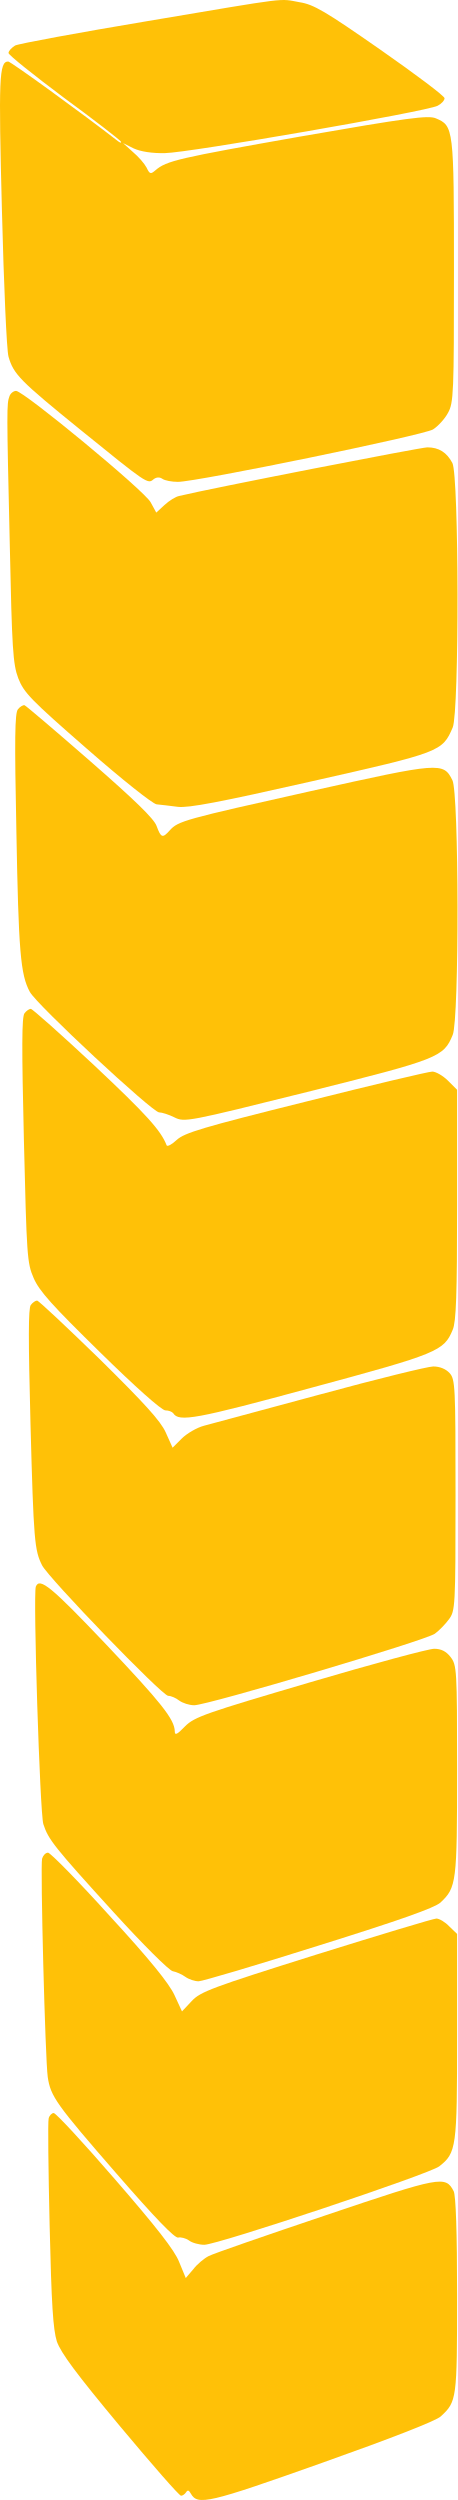
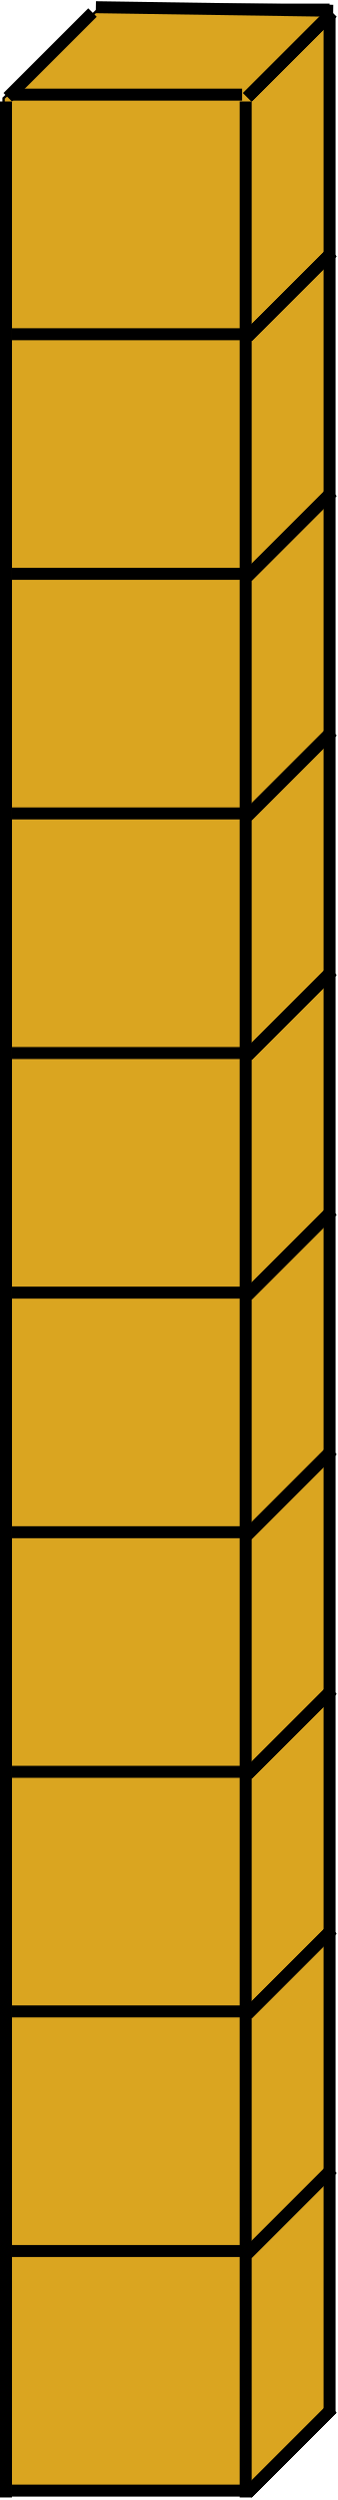
- <svg xmlns="http://www.w3.org/2000/svg" width="145.843" height="796.972" preserveAspectRatio="xMidYMid meet" version="1.1" id="svg248">
-   <defs id="defs252" />
-   <g class="layer" id="g246" transform="translate(-391.2826,-375.3878)">
-     <g fill="#ffc107" id="svg_1" transform="matrix(0.1,0,0,-0.1,0,1280)">
-       <path d="m 4384,8979 c -221,-37 -411,-72 -423,-78 -11,-7 -21,-17 -21,-24 1,-7 80,-70 176,-142 97,-71 178,-134 182,-140 3,-5 -1,-5 -9,1 -113,88 -342,254 -350,254 -29,0 -31,-52 -20,-476 6,-236 15,-445 21,-465 16,-56 37,-77 228,-232 212,-172 216,-175 234,-159 9,7 19,8 28,2 8,-6 31,-10 50,-10 60,0 780,148 813,167 16,10 38,34 48,53 18,32 19,64 19,453 0,457 -1,462 -58,486 -24,10 -87,2 -431,-58 -390,-69 -427,-77 -463,-108 -15,-13 -18,-12 -28,9 -7,13 -26,35 -44,50 l -31,28 34,-17 c 22,-10 58,-16 100,-15 75,1 836,133 869,151 12,6 22,17 22,24 0,7 -92,76 -205,155 -175,122 -212,144 -257,151 -68,12 -21,18 -484,-60 z" id="svg_81" />
-       <path d="m 3943,7783 c -9,-24 -9,-41 1,-473 7,-332 10,-381 27,-426 18,-46 39,-68 219,-225 113,-99 209,-175 222,-177 13,-1 43,-5 68,-8 34,-4 134,15 425,81 413,93 418,95 451,172 21,50 20,802 -1,843 -18,34 -43,50 -80,50 -20,0 -688,-130 -791,-155 -11,-2 -32,-15 -47,-29 l -26,-24 -18,33 c -20,37 -405,355 -429,355 -8,0 -18,-8 -21,-17 z" id="svg_99" />
-       <path d="m 3970,6785 c -10,-12 -11,-94 -5,-387 7,-385 13,-459 43,-514 22,-41 391,-384 412,-384 9,0 31,-7 49,-16 32,-16 42,-14 423,81 420,105 435,111 464,182 21,49 20,772 -1,812 -29,58 -39,57 -452,-35 -403,-90 -422,-95 -449,-125 -23,-26 -28,-24 -42,14 -8,23 -70,83 -212,207 -110,96 -204,176 -209,178 -4,1 -14,-4 -21,-13 z" id="svg_117" />
-       <path d="m 3991,5816 c -9,-11 -9,-110 -2,-404 9,-368 10,-392 31,-440 18,-42 60,-88 212,-237 111,-109 196,-185 208,-185 10,0 21,-4 25,-9 18,-29 72,-19 440,81 404,109 423,117 451,185 11,25 14,112 14,398 v 367 l -29,29 c -16,16 -39,29 -50,29 -12,0 -193,-43 -404,-96 -329,-82 -386,-99 -411,-122 -16,-15 -30,-22 -32,-17 -18,47 -64,98 -231,255 -106,99 -197,180 -202,180 -5,0 -14,-6 -20,-14 z" id="svg_132" />
-       <path d="m 4011,4886 c -8,-10 -8,-109 -1,-377 10,-377 13,-405 37,-453 21,-41 383,-416 402,-416 9,0 25,-7 35,-15 11,-8 32,-15 48,-15 42,0 739,207 767,228 14,10 34,31 45,46 20,27 21,39 21,396 0,348 -1,369 -19,389 -12,13 -31,21 -52,21 -17,0 -180,-40 -360,-89 -181,-49 -348,-94 -371,-100 -23,-6 -55,-25 -71,-41 l -29,-29 -22,49 c -16,36 -69,94 -211,234 -105,102 -194,186 -199,186 -5,0 -14,-6 -20,-14 z" id="svg_149" />
-       <path d="m 4027,3988 c -9,-26 13,-722 24,-757 16,-49 33,-71 225,-282 92,-101 177,-186 188,-187 11,-2 29,-10 40,-18 11,-8 30,-14 42,-14 11,0 184,51 383,114 259,81 369,120 388,137 51,48 53,63 53,422 0,323 -1,335 -21,361 -14,18 -30,26 -52,26 -18,0 -196,-48 -396,-107 -333,-98 -368,-110 -398,-140 -26,-27 -33,-30 -33,-16 -1,38 -42,90 -220,278 -173,182 -211,214 -223,183 z" id="svg_162" />
-       <path d="m 4047,3121 c -6,-24 10,-640 18,-696 9,-62 27,-87 220,-309 121,-139 185,-206 196,-203 8,2 24,-2 34,-9 10,-8 33,-14 49,-14 42,0 719,226 749,250 55,43 57,60 57,414 v 327 l -25,24 c -13,14 -32,25 -41,25 -9,0 -181,-52 -383,-115 -334,-105 -369,-118 -397,-148 l -31,-33 -24,52 c -17,37 -79,114 -207,253 -100,111 -189,201 -196,201 -8,0 -16,-9 -19,-19 z" id="svg_174" />
-       <path d="m 4068,2293 c -3,-10 -1,-163 3,-340 6,-255 11,-332 23,-371 13,-37 62,-103 201,-270 102,-122 189,-222 195,-222 5,0 12,5 16,11 5,8 9,7 15,-4 22,-39 56,-31 419,98 217,77 364,134 378,148 51,47 52,54 52,387 0,200 -4,318 -11,331 -26,50 -41,47 -408,-77 -190,-64 -358,-122 -373,-130 -14,-7 -37,-26 -49,-42 l -24,-28 -21,51 c -14,37 -74,113 -204,263 -101,117 -189,212 -196,212 -6,0 -14,-8 -16,-17 z" id="svg_179" />
-     </g>
-   </g>
+ <svg xmlns="http://www.w3.org/2000/svg" width="141" height="1043" viewBox="0 0 141 1043" fill="none">
+   <path d="M43 2L1.5 41V1040H106.5L137 1009.5V2H43Z" fill="#DAA520" stroke="black" />
+   <path d="M40 3L139 4.5" stroke="black" stroke-width="5" />
+   <line x1="5" y1="139.5" x2="101" y2="139.5" stroke="black" stroke-width="5" />
+   <line x1="5" y1="39.5" x2="101" y2="39.5" stroke="black" stroke-width="5" />
+   <line x1="5" y1="239.5" x2="101" y2="239.5" stroke="black" stroke-width="5" />
+   <line x1="5" y1="339.5" x2="101" y2="339.5" stroke="black" stroke-width="5" />
+   <line x1="5" y1="439.5" x2="101" y2="439.5" stroke="black" stroke-width="5" />
+   <line x1="5" y1="539.5" x2="101" y2="539.5" stroke="black" stroke-width="5" />
+   <line x1="5" y1="639.5" x2="101" y2="639.5" stroke="black" stroke-width="5" />
+   <line x1="5" y1="739.5" x2="101" y2="739.5" stroke="black" stroke-width="5" />
+   <line x1="5" y1="839.5" x2="101" y2="839.5" stroke="black" stroke-width="5" />
+   <line x1="5" y1="939.5" x2="101" y2="939.5" stroke="black" stroke-width="5" />
+   <line x1="5" y1="1039.5" x2="101" y2="1039.5" stroke="black" stroke-width="5" />
+   <line x1="102.5" y1="1042.36" x2="102.5" y2="42.355" stroke="black" stroke-width="5" />
+   <line x1="2.5" y1="1042.36" x2="2.5" y2="42.355" stroke="black" stroke-width="5" />
+   <line x1="103.232" y1="40.587" x2="138.588" y2="5.232" stroke="black" stroke-width="5" />
+   <line x1="103.232" y1="140.587" x2="138.588" y2="105.232" stroke="black" stroke-width="5" />
+   <line x1="103.232" y1="1040.59" x2="138.588" y2="1005.23" stroke="black" stroke-width="5" />
+   <line x1="103.232" y1="940.588" x2="138.588" y2="905.232" stroke="black" stroke-width="5" />
+   <line x1="103.232" y1="840.588" x2="138.588" y2="805.232" stroke="black" stroke-width="5" />
+   <line x1="103.232" y1="740.588" x2="138.588" y2="705.232" stroke="black" stroke-width="5" />
+   <line x1="103.232" y1="640.588" x2="138.588" y2="605.232" stroke="black" stroke-width="5" />
+   <line x1="103.232" y1="440.588" x2="138.588" y2="405.232" stroke="black" stroke-width="5" />
+   <line x1="103.232" y1="540.588" x2="138.588" y2="505.232" stroke="black" stroke-width="5" />
+   <line x1="103.232" y1="340.588" x2="138.588" y2="305.232" stroke="black" stroke-width="5" />
+   <line x1="103.232" y1="240.588" x2="138.588" y2="205.232" stroke="black" stroke-width="5" />
+   <line x1="103.232" y1="40.587" x2="138.588" y2="5.232" stroke="black" stroke-width="5" />
+   <line x1="103.232" y1="140.587" x2="138.588" y2="105.232" stroke="black" stroke-width="5" />
+   <line x1="103.232" y1="1040.59" x2="138.588" y2="1005.23" stroke="black" stroke-width="5" />
+   <line x1="103.232" y1="940.588" x2="138.588" y2="905.232" stroke="black" stroke-width="5" />
+   <line x1="103.232" y1="840.588" x2="138.588" y2="805.232" stroke="black" stroke-width="5" />
+   <line x1="103.232" y1="740.588" x2="138.588" y2="705.232" stroke="black" stroke-width="5" />
+   <line x1="103.232" y1="640.588" x2="138.588" y2="605.232" stroke="black" stroke-width="5" />
+   <line x1="103.232" y1="440.588" x2="138.588" y2="405.232" stroke="black" stroke-width="5" />
+   <line x1="103.232" y1="540.588" x2="138.588" y2="505.232" stroke="black" stroke-width="5" />
+   <line x1="103.232" y1="340.588" x2="138.588" y2="305.232" stroke="black" stroke-width="5" />
+   <line x1="103.232" y1="240.588" x2="138.588" y2="205.232" stroke="black" stroke-width="5" />
+   <line x1="137.5" y1="1007.36" x2="137.5" y2="7.355" stroke="black" stroke-width="5" />
+   <line x1="103.232" y1="40.587" x2="138.588" y2="5.232" stroke="black" stroke-width="5" />
+   <line x1="3.232" y1="40.587" x2="38.588" y2="5.232" stroke="black" stroke-width="5" />
+   <line x1="103.232" y1="140.587" x2="138.588" y2="105.232" stroke="black" stroke-width="5" />
+   <line x1="103.232" y1="1040.59" x2="138.588" y2="1005.23" stroke="black" stroke-width="5" />
+   <line x1="103.232" y1="940.588" x2="138.588" y2="905.232" stroke="black" stroke-width="5" />
+   <line x1="103.232" y1="840.588" x2="138.588" y2="805.232" stroke="black" stroke-width="5" />
+   <line x1="103.232" y1="740.588" x2="138.588" y2="705.232" stroke="black" stroke-width="5" />
+   <line x1="103.232" y1="640.588" x2="138.588" y2="605.232" stroke="black" stroke-width="5" />
+   <line x1="103.232" y1="440.588" x2="138.588" y2="405.232" stroke="black" stroke-width="5" />
+   <line x1="103.232" y1="540.588" x2="138.588" y2="505.232" stroke="black" stroke-width="5" />
+   <line x1="103.232" y1="340.588" x2="138.588" y2="305.232" stroke="black" stroke-width="5" />
+   <line x1="103.232" y1="240.588" x2="138.588" y2="205.232" stroke="black" stroke-width="5" />
</svg>
